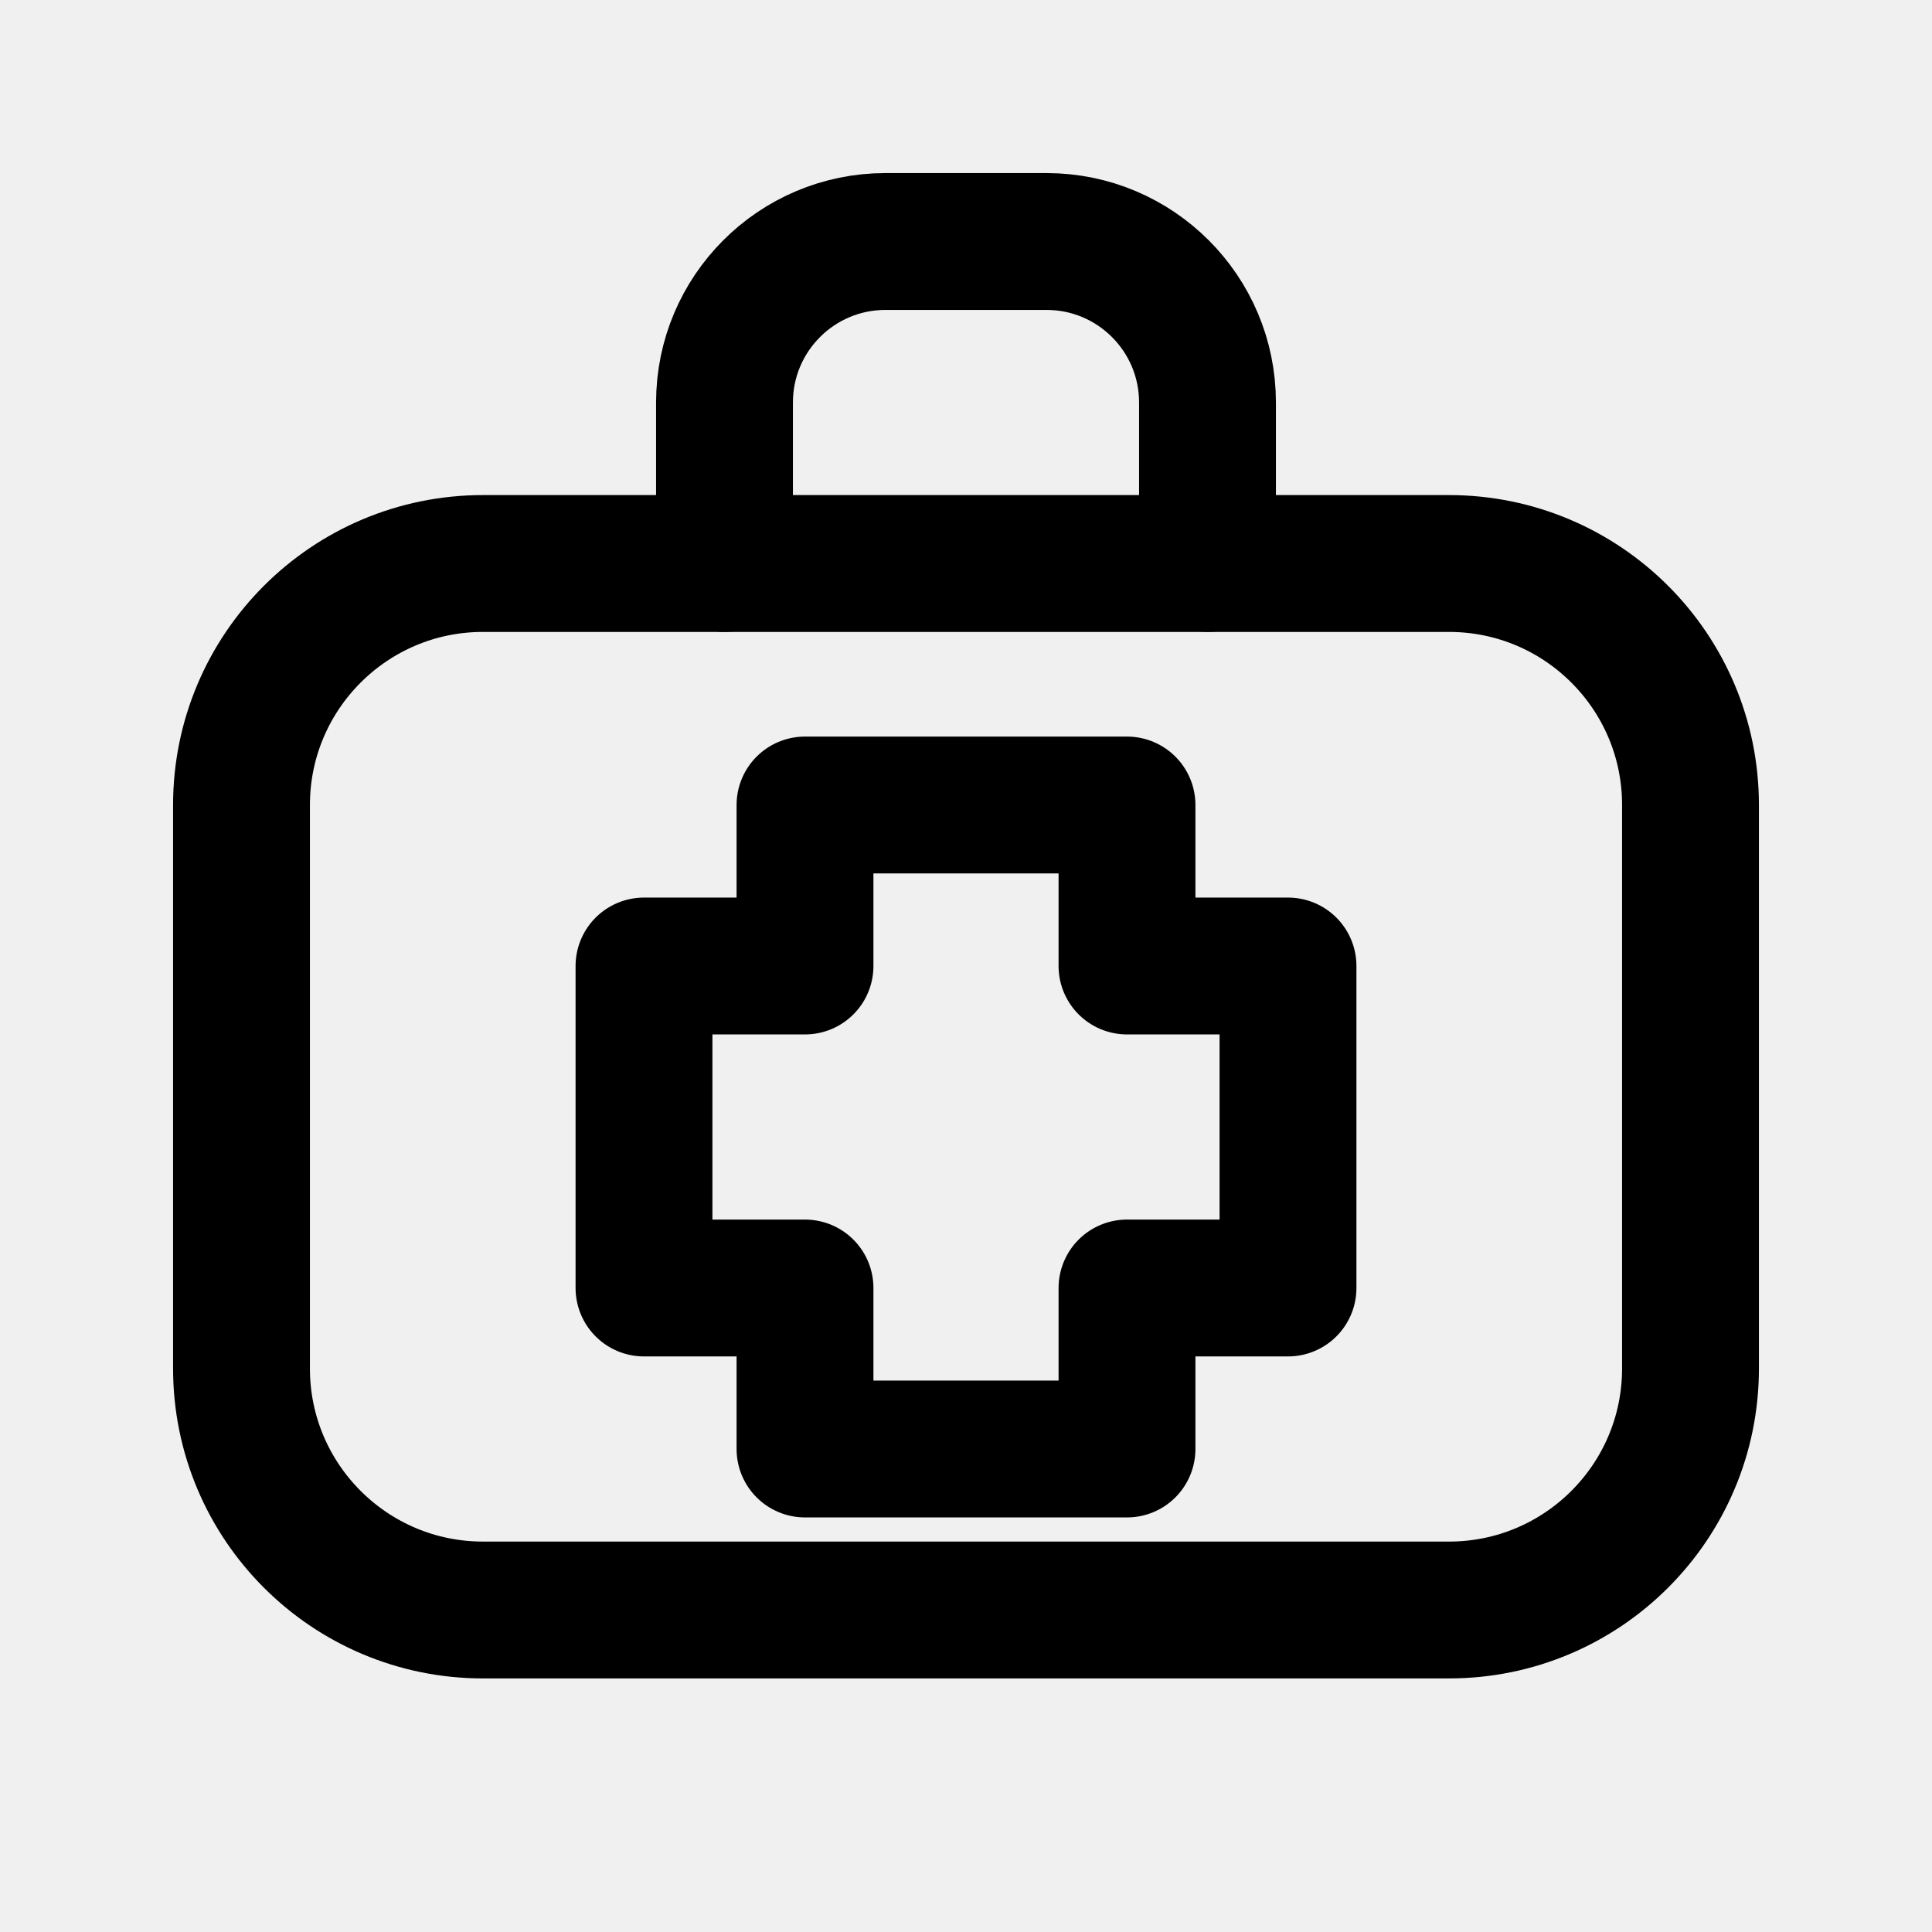
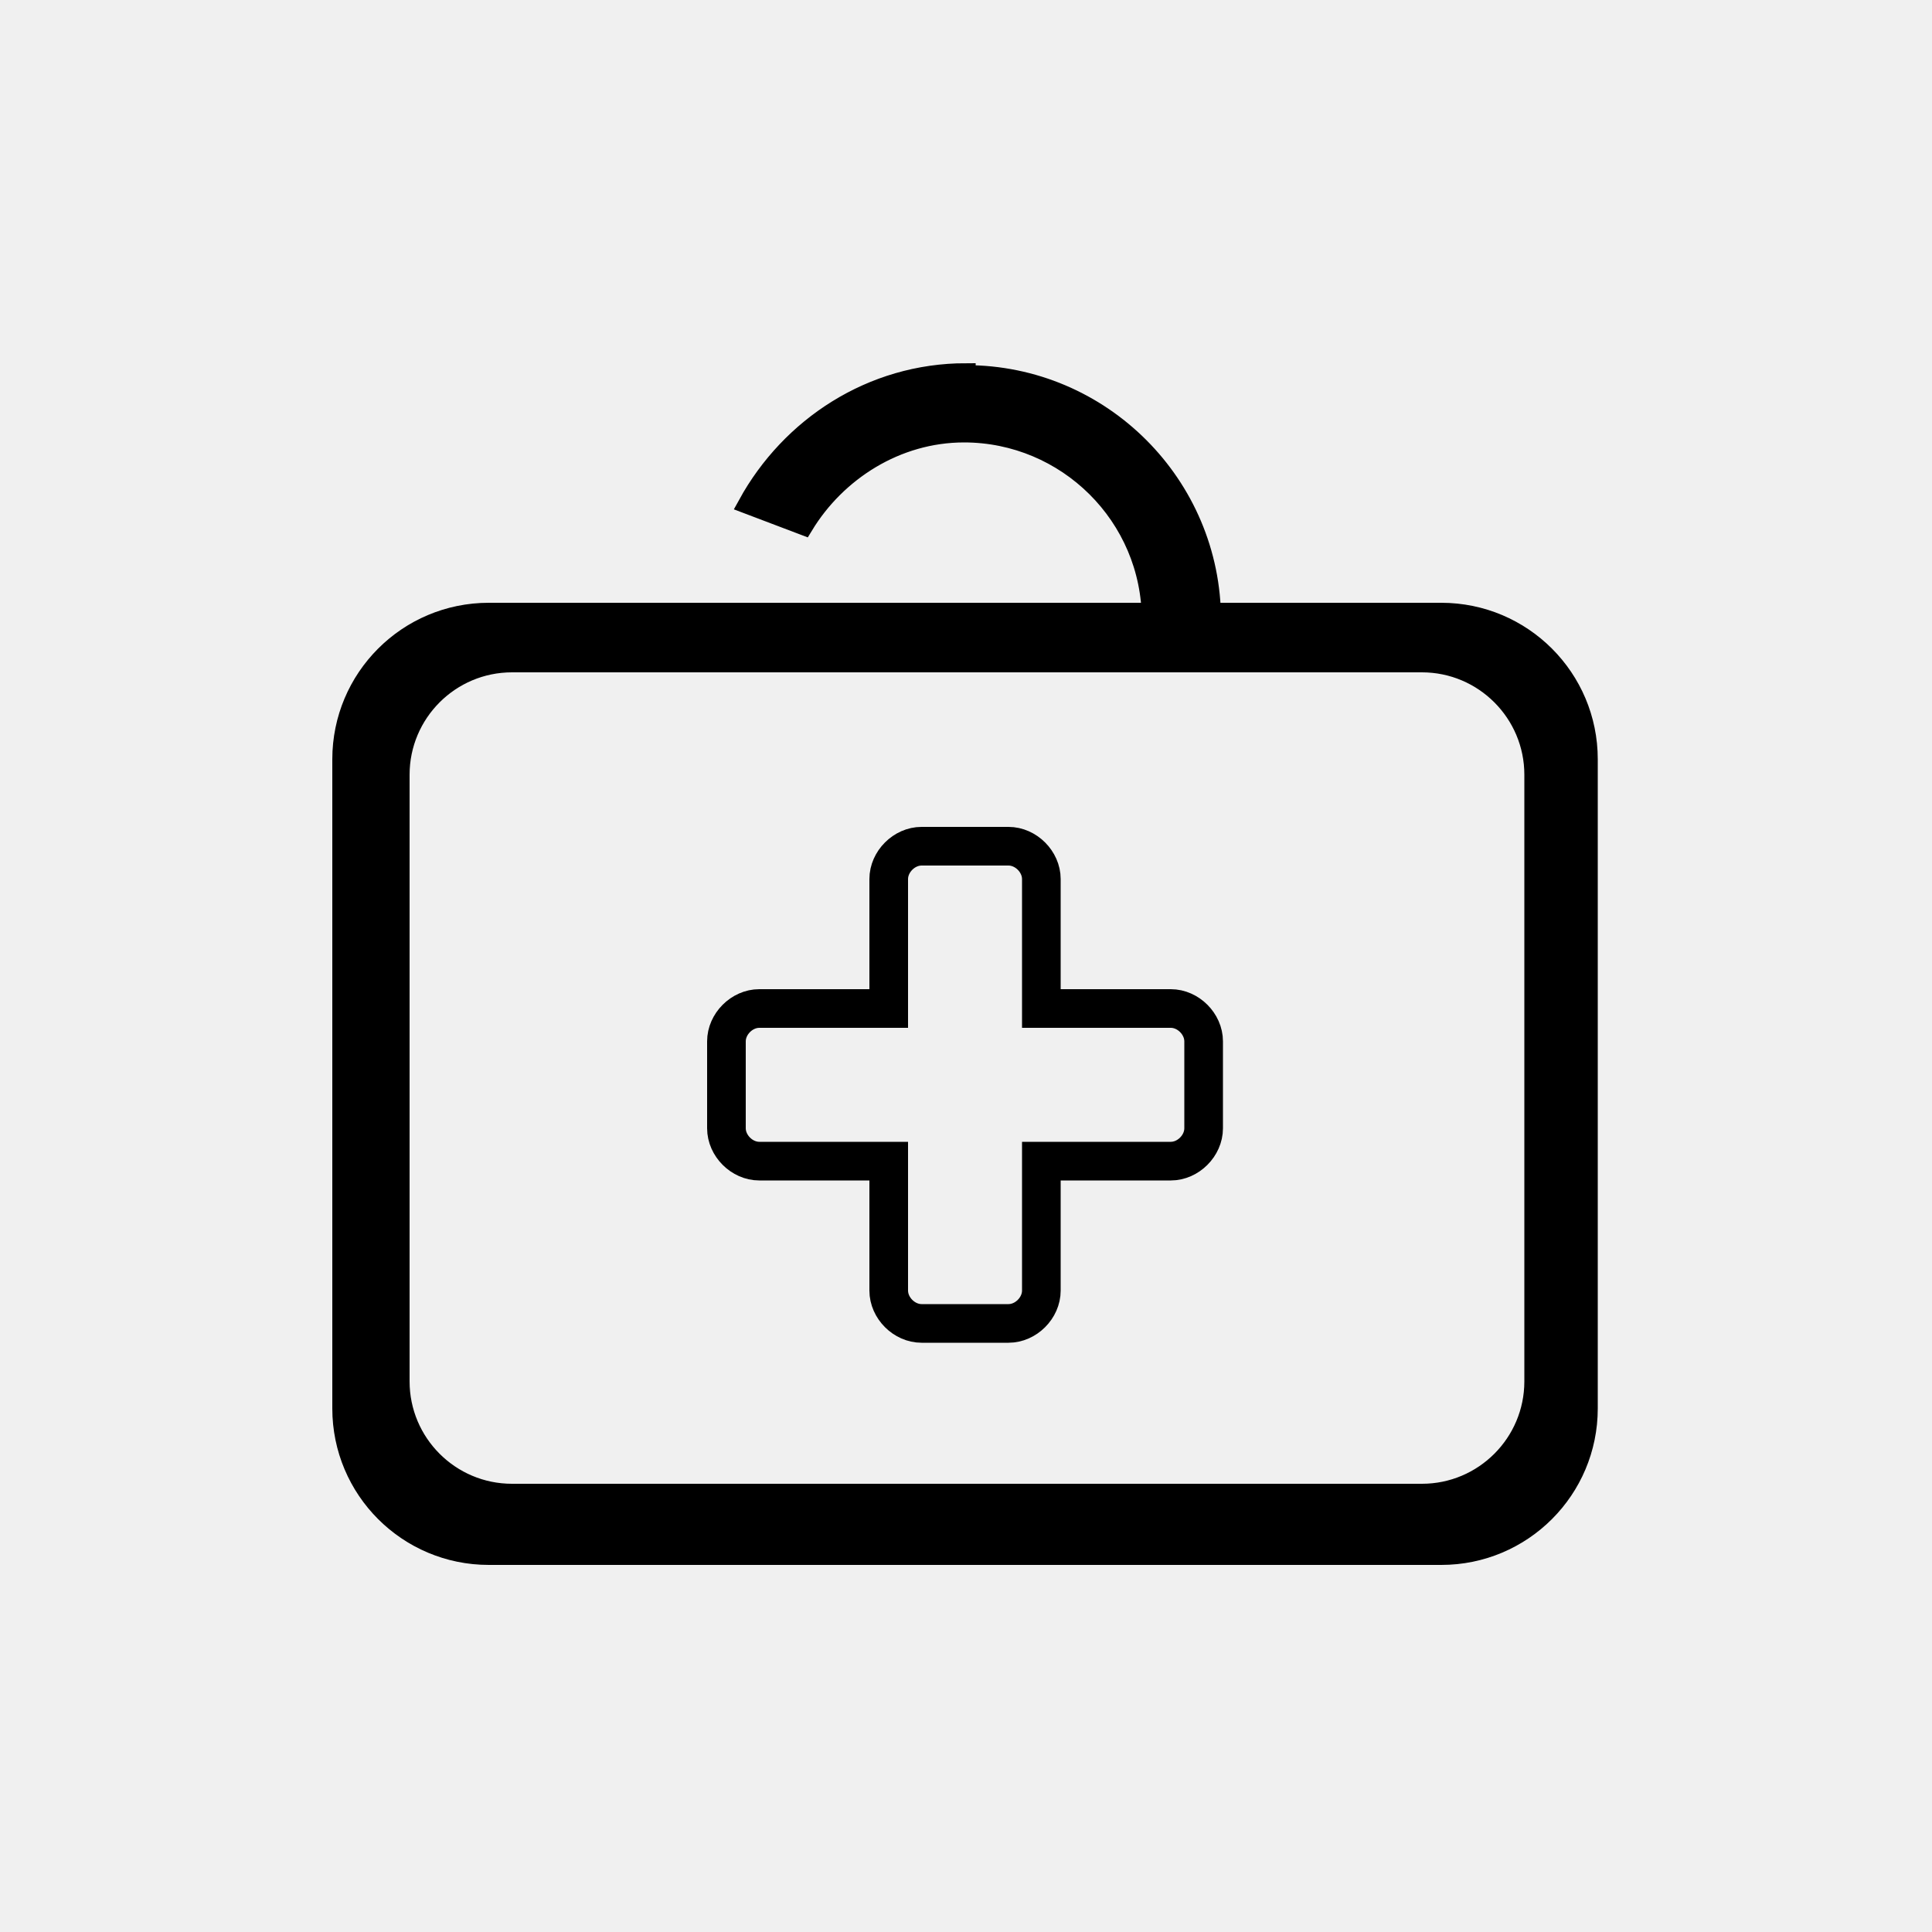
- <svg xmlns="http://www.w3.org/2000/svg" viewBox="0 0 24 24" fill="none" stroke="currentColor" stroke-width="1.7" stroke-linecap="round" stroke-linejoin="round">
-   <rect x="3" y="7" width="18" height="13" rx="3" />
-   <path d="M9 7V5a2 2 0 0 1 2-2h2a2 2 0 0 1 2 2v2M10 10h4v2h2v4h-2v2h-4v-2H8v-4h2v-2Z" />
+ <svg xmlns="http://www.w3.org/2000/svg" viewBox="0 0 100 100" fill="black" stroke="black" aria-hidden="true">
+   <defs>
+     <style>
+       .st0 {
+         stroke-width: 2.7px;
+       }
+ 
+       .st0, .st1, .st2 {
+         stroke-linejoin: round;
+       }
+ 
+       .st0, .st1, .st2, .st3, .st4, .st5, .st6, .st7, .st8, .st9, .st10, .st11, .st12 {
+         stroke: #000;
+       }
+ 
+       .st0, .st1, .st2, .st3, .st4, .st7, .st8, .st9, .st10, .st11, .st12 {
+         fill: none;
+       }
+ 
+       .st0, .st1, .st2, .st3, .st4, .st8, .st9, .st10, .st11 {
+         stroke-linecap: round;
+       }
+ 
+       .st1, .st9 {
+         stroke-width: 2.8px;
+       }
+ 
+       .st2 {
+         stroke-width: 3px;
+       }
+ 
+       .st3, .st4, .st5, .st6, .st7, .st8, .st9, .st10, .st11, .st12 {
+         stroke-miterlimit: 10;
+       }
+ 
+       .st3, .st7 {
+         stroke-width: 2px;
+       }
+ 
+       .st4 {
+         stroke-width: 2px;
+       }
+ 
+       .st5 {
+         stroke-width: .8px;
+       }
+ 
+       .st13, .st6 {
+         fill: #fff;
+       }
+ 
+       .st6 {
+         stroke-width: 2.3px;
+       }
+ 
+       .st8 {
+         stroke-width: 3.1px;
+       }
+ 
+       .st10, .st12 {
+         stroke-width: 2.5px;
+       }
+ 
+       .st11 {
+         stroke-width: 2.4px;
+       }
+ 
+       .st14 {
+         fill: #fdfdfd;
+       }
+     </style>
+   </defs>
+   <g>
+     <g>
+       <path d="M25.3,80.5c-4.2,0-7.6-3.4-7.6-7.6v-33.6c0-4.2,3.4-7.6,7.6-7.6h49.3c4.2,0,7.6,3.4,7.6,7.6v33.6c0,4.2-3.4,7.6-7.6,7.6H25.3ZM26.5,34.3c-3.2,0-5.8,2.6-5.8,5.8v31.4c0,3.2,2.6,5.8,5.8,5.8h47.1c3.2,0,5.8-2.6,5.8-5.8v-31.4c0-3.2-2.6-5.8-5.8-5.8H26.5Z" />
+       <path d="M50,19.3c-4.9,0-9.1,2.8-11.3,6.8l2.9,1.1c1.7-2.8,4.8-4.8,8.3-4.8,5.3,0,9.7,4.3,9.7,9.7v.4h3.1v-.4c0-7-5.7-12.7-12.7-12.7Z" />
+       <path class="st7" d="M60.6,52.2h-6.7v-6.7c0-.9-.8-1.7-1.7-1.7h-4.5c-.9,0-1.7.8-1.7,1.7v6.7h-6.7c-.9,0-1.7.8-1.7,1.7v4.5c0,.9.8,1.7,1.7,1.7h6.7v6.7c0,.9.8,1.7,1.7,1.7h4.5c.9,0,1.7-.8,1.7-1.7v-6.7h6.7c.9,0,1.7-.8,1.7-1.7v-4.5c0-.9-.8-1.7-1.7-1.7Z" />
+     </g>
+   </g>
</svg>
